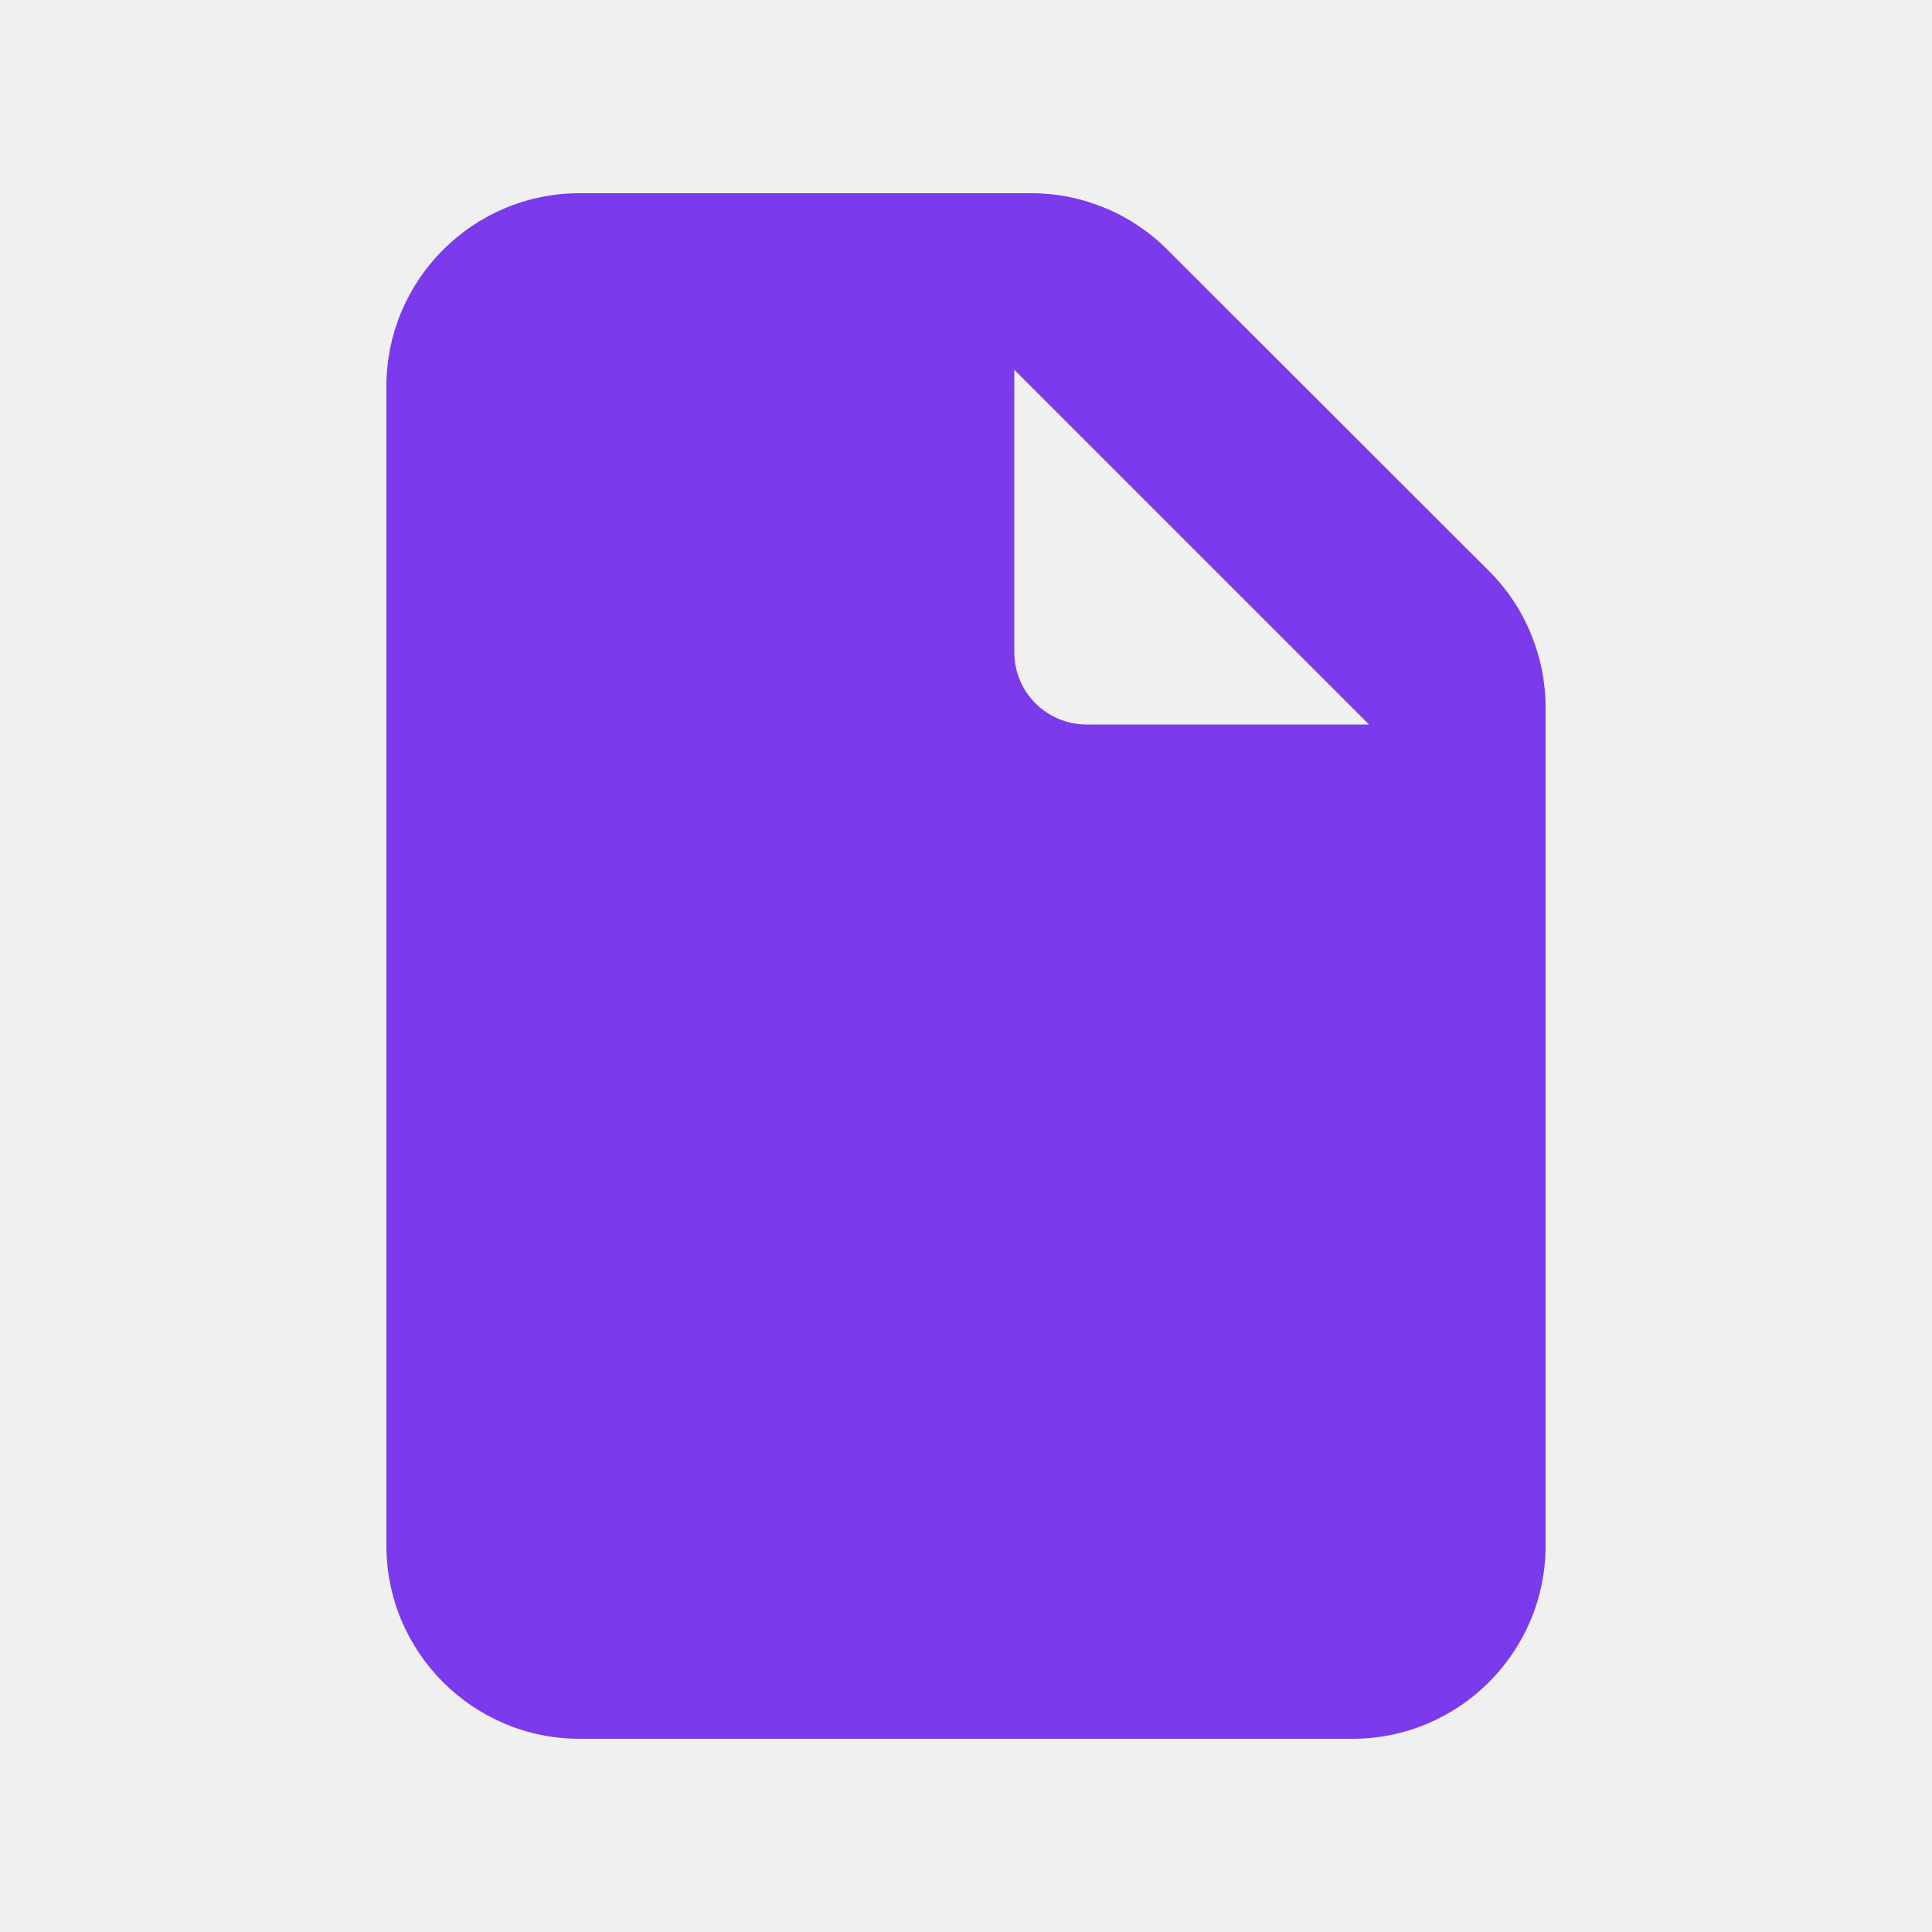
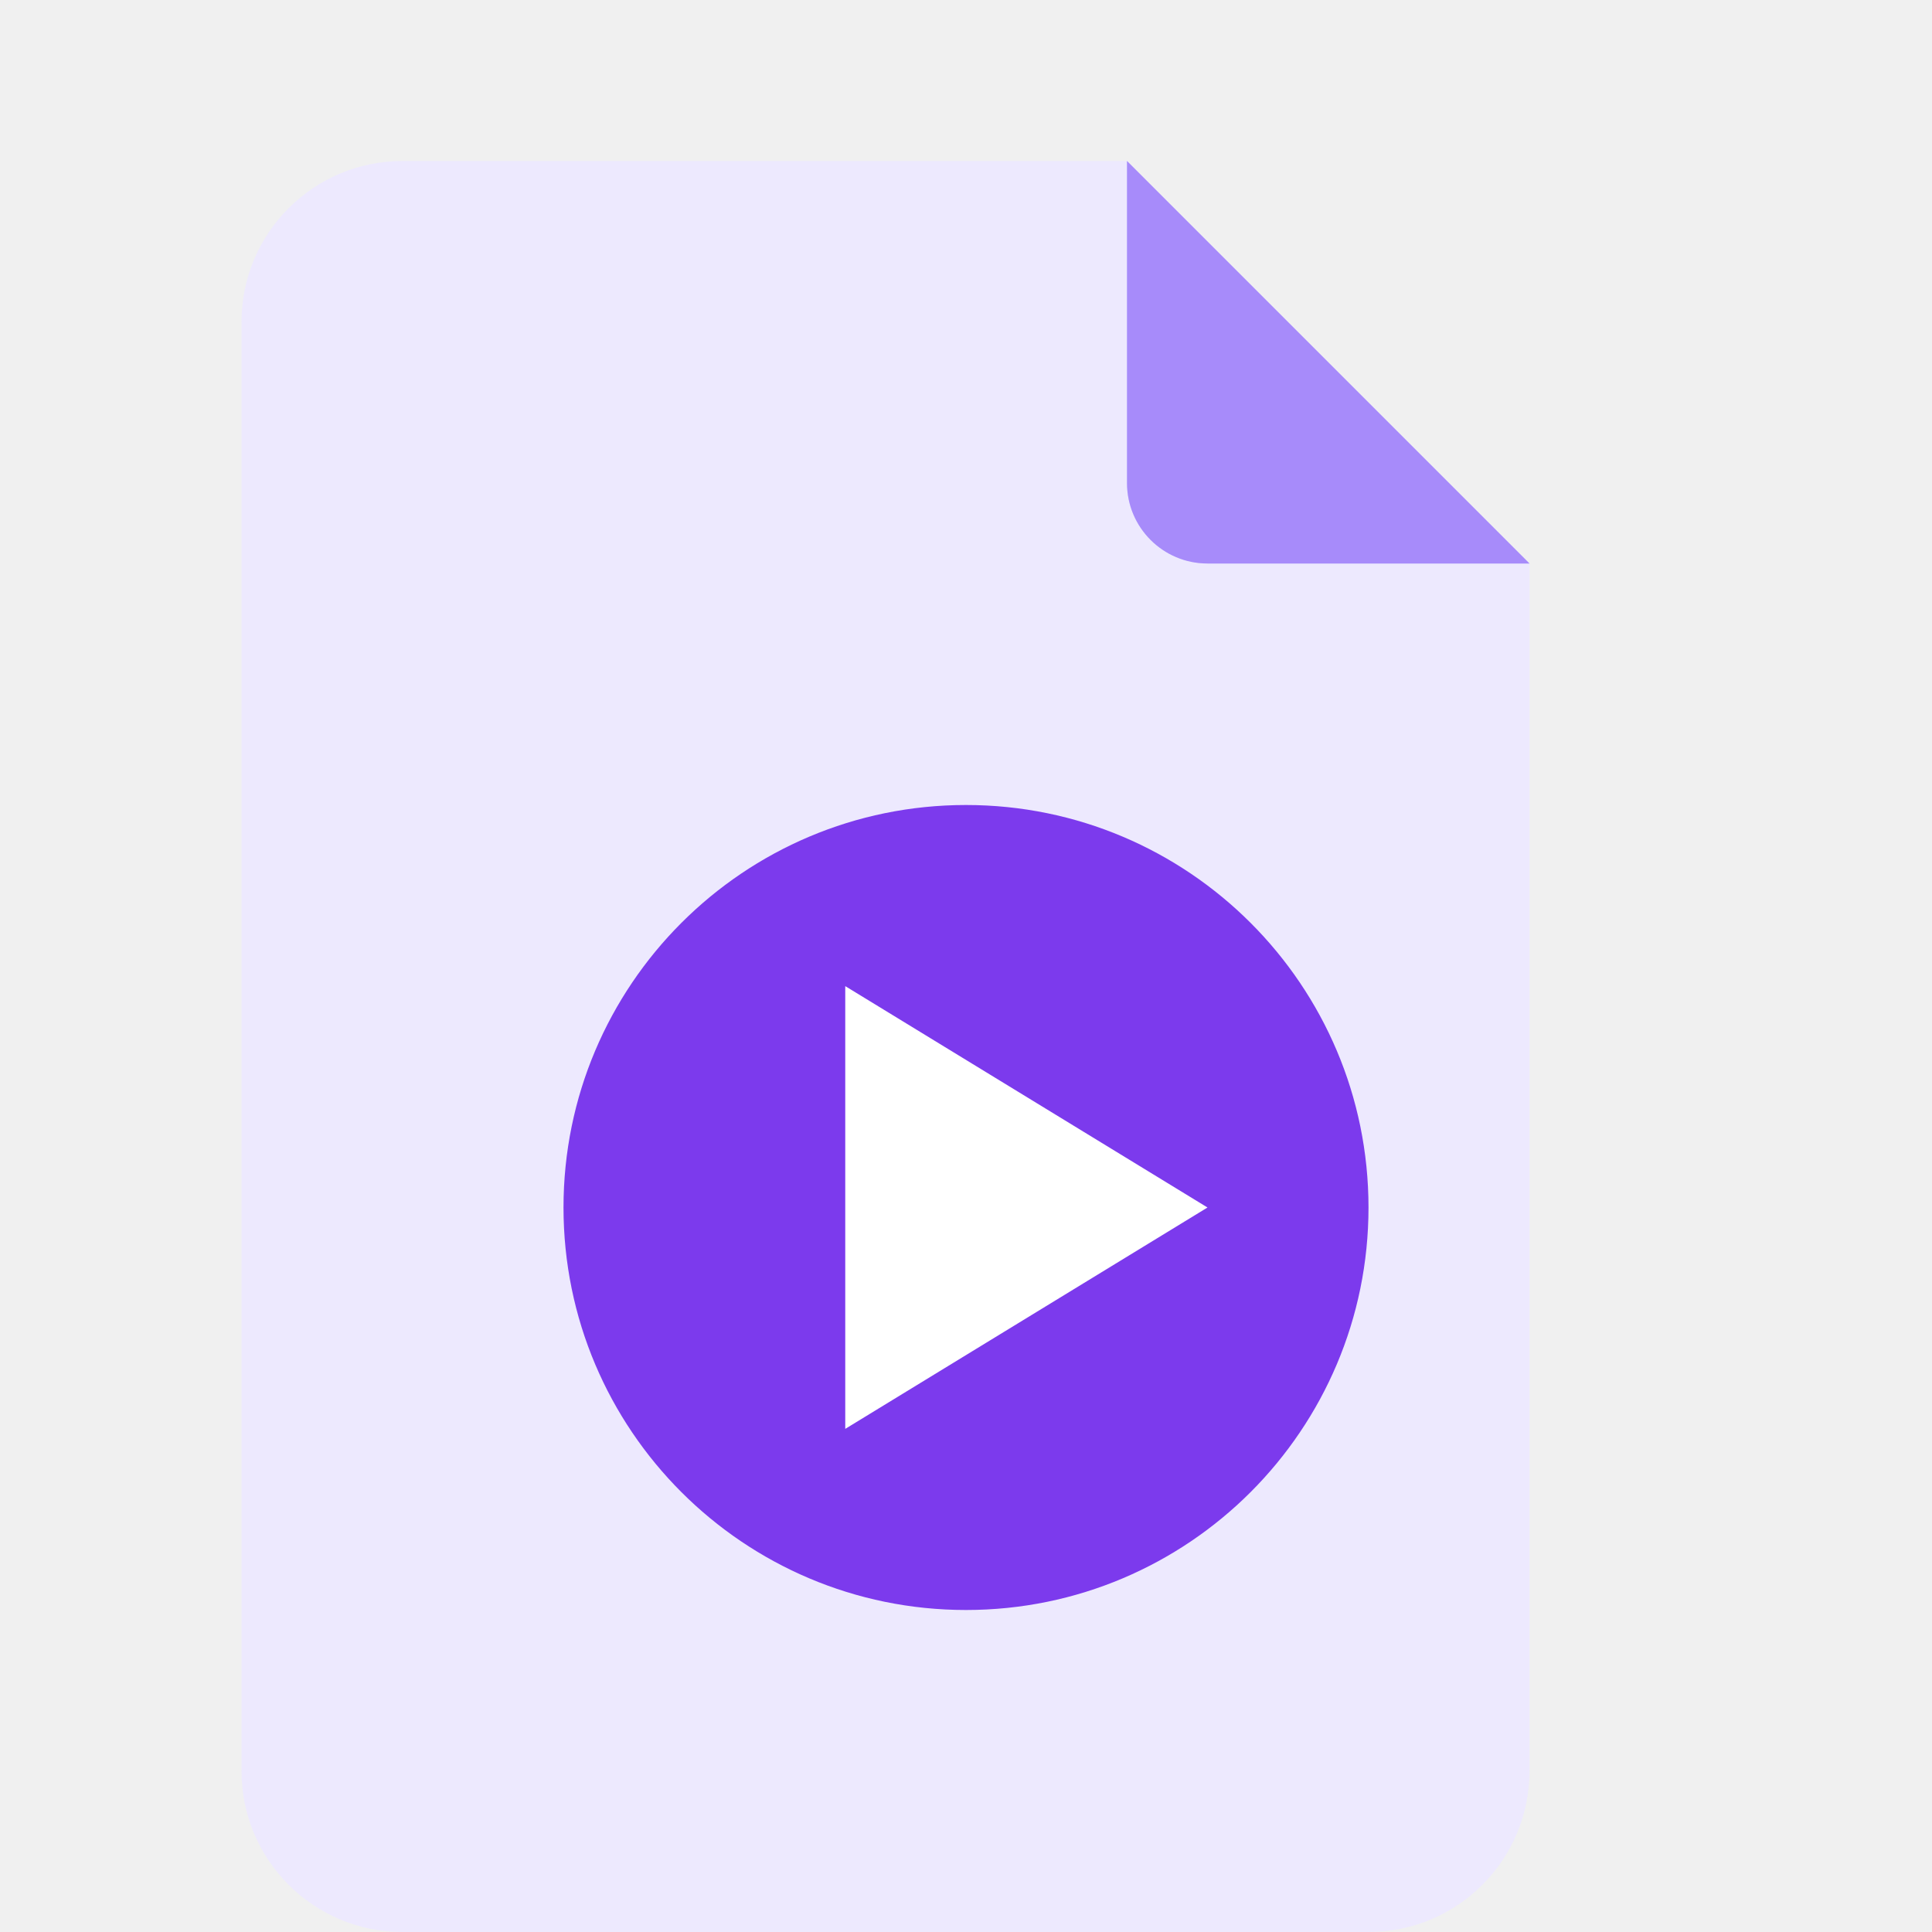
- <svg xmlns="http://www.w3.org/2000/svg" viewBox="0 0 640 640">
-   <path fill="#7C3AED" d="M192 64C156.7 64 128 92.7 128 128L128 512C128 547.3 156.7 576 192 576L448 576C483.3 576 512 547.3 512 512L512 234.5C512 217.5 505.3 201.2 493.3 189.2L386.7 82.7C374.7 70.7 358.5 64 341.5 64L192 64zM453.5 240L360 240C346.7 240 336 229.3 336 216L336 122.5L453.5 240zM280 352L280 448L424 400L280 352z" />
+ <svg xmlns="http://www.w3.org/2000/svg" viewBox="0 0 48 48" fill="none">
+   <path d="M10 4h18l10 10v30a4 4 0 0 1-4 4H10a4 4 0 0 1-4-4V8a4 4 0 0 1 4-4z" fill="#EDE9FE" />
+   <path d="M28 4v8a2 2 0 0 0 2 2h8" fill="#DDD6FE" />
+   <path d="M28 4l10 10h-8a2 2 0 0 1-2-2V4z" fill="#A78BFA" />
+   <circle cx="24" cy="30" r="10" fill="#7C3AED" />
+   <path d="M21 24.5v11l9-5.5-9-5.5z" fill="#fff" />
</svg>
